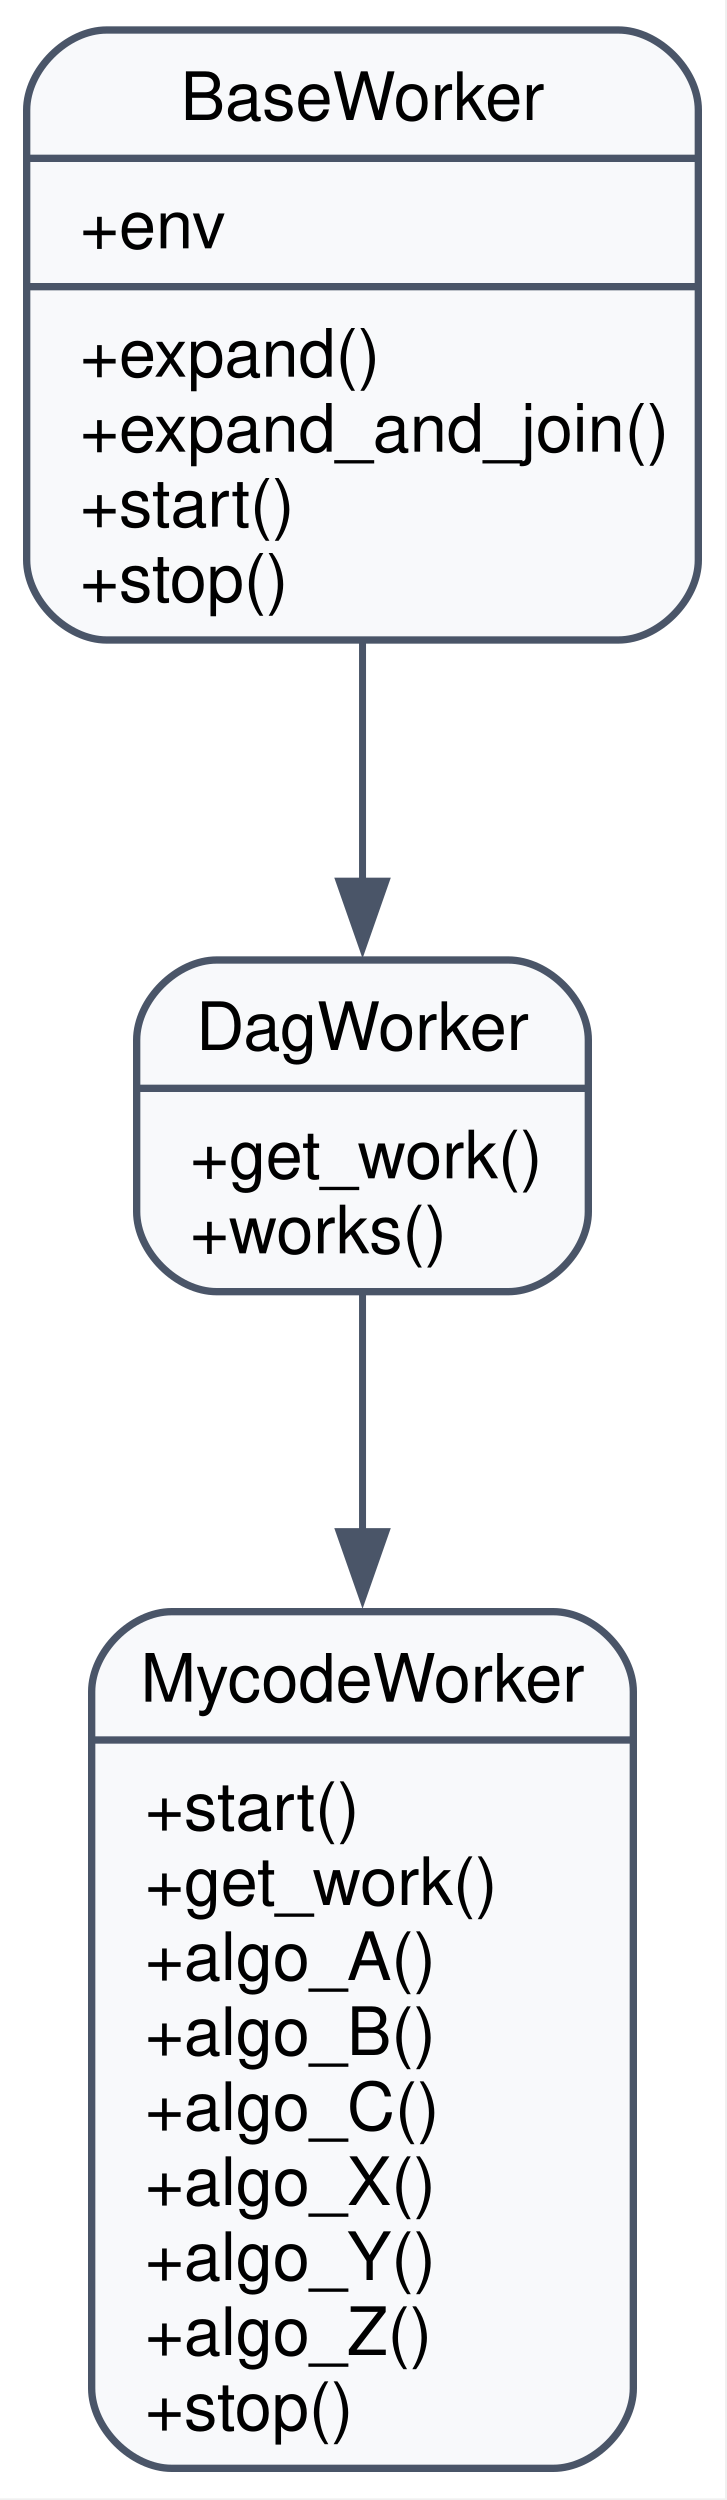
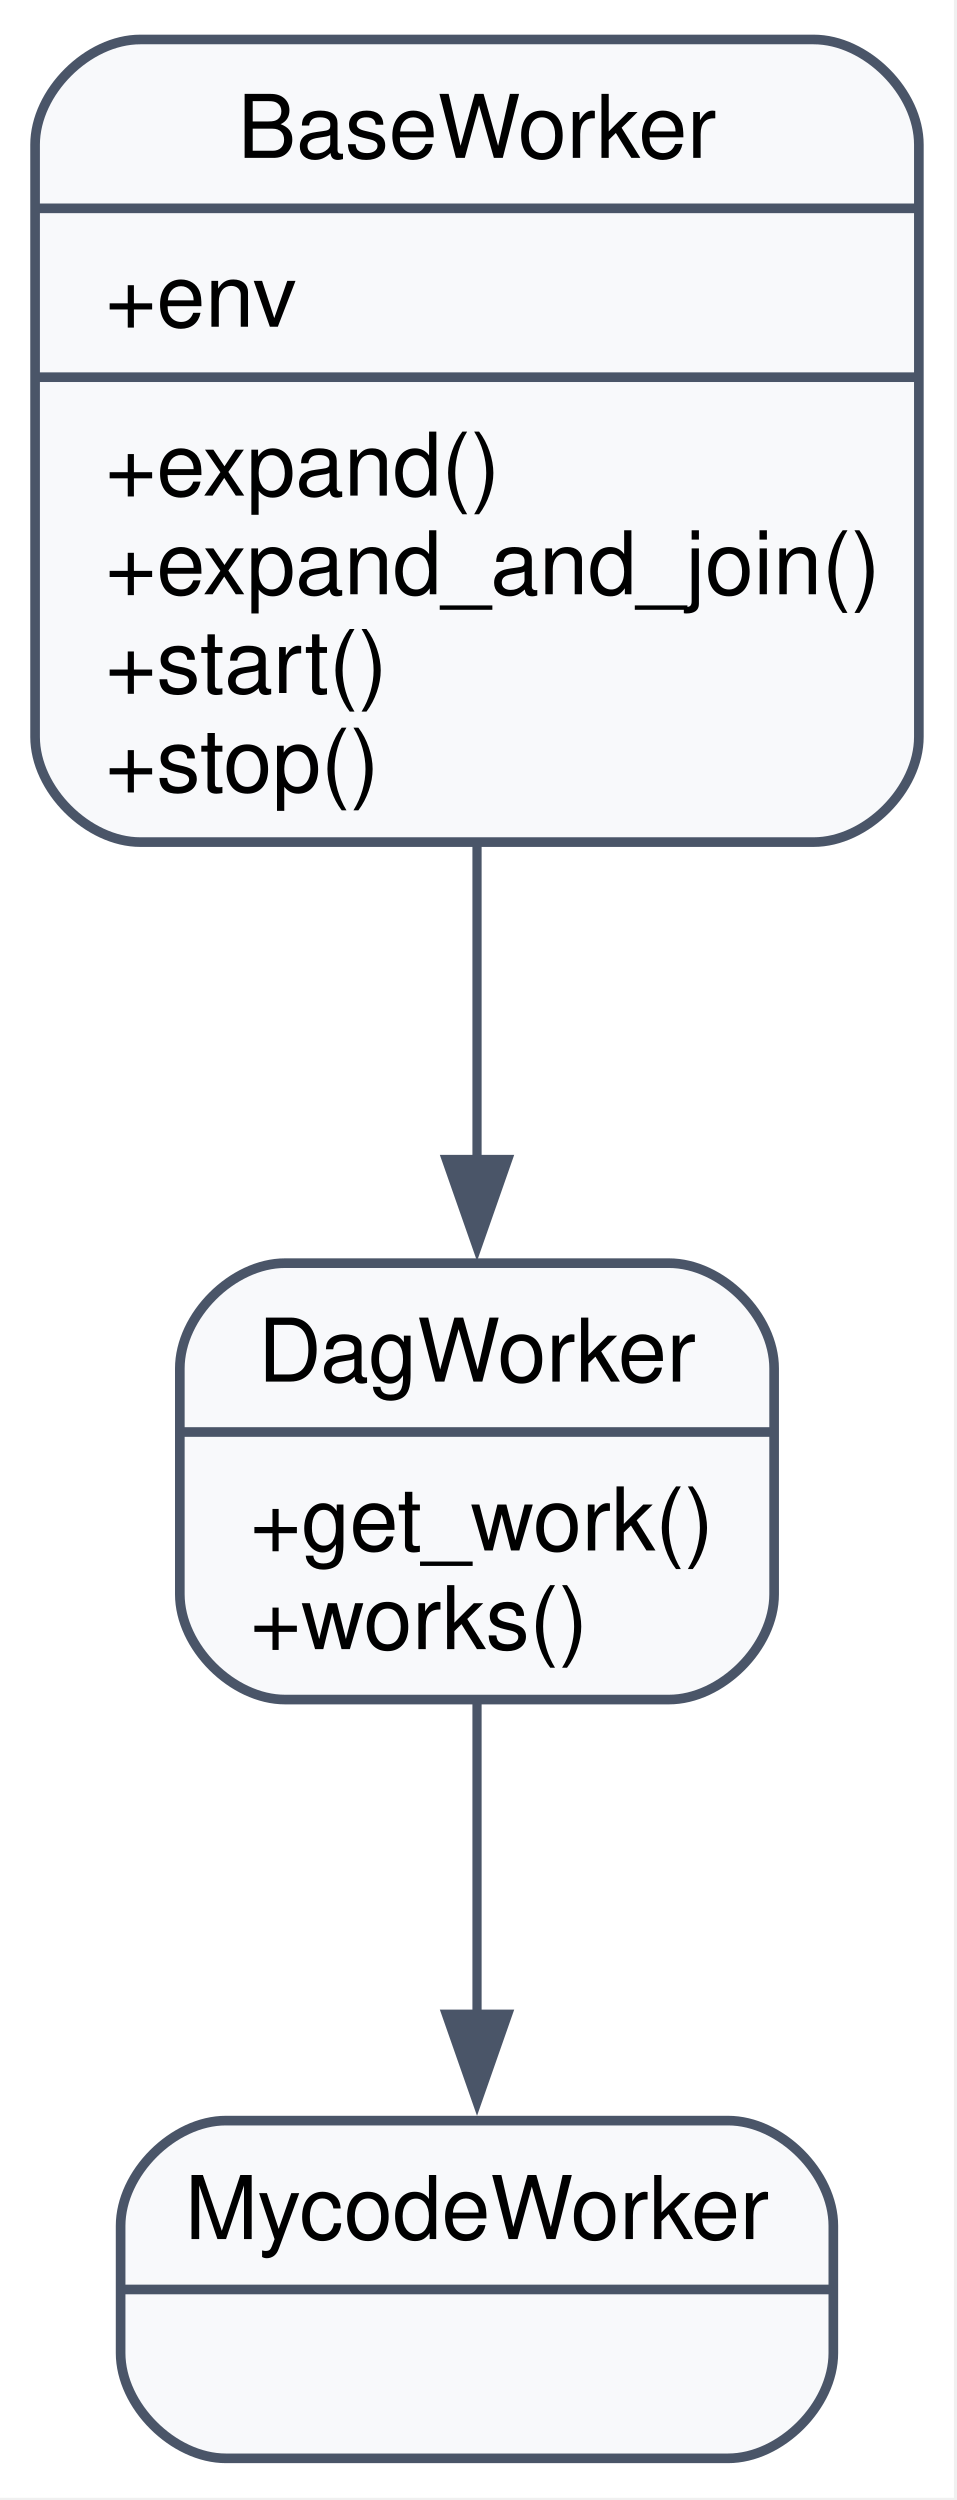
- <svg xmlns="http://www.w3.org/2000/svg" width="109pt" height="375pt" viewBox="0.00 0.00 109.00 375.00">
-   <g id="graph0" class="graph" transform="scale(1 1) rotate(0) translate(4 370.75)">
-     <polygon fill="white" stroke="none" points="-4,4 -4,-370.75 104.75,-370.75 104.75,4 -4,4" />
+ <svg xmlns="http://www.w3.org/2000/svg" width="109pt" height="285pt" viewBox="0.00 0.00 109.00 285.00">
+   <g id="graph0" class="graph" transform="scale(1 1) rotate(0) translate(4 280.75)">
+     <polygon fill="white" stroke="none" points="-4,4 -4,-280.75 104.75,-280.75 104.75,4 -4,4" />
    <g id="node1" class="node">
-       <path fill="#f8f9fb" stroke="#4a5568" stroke-width="1.1" d="M12,-274.75C12,-274.75 88.75,-274.75 88.75,-274.75 94.75,-274.75 100.75,-280.75 100.75,-286.75 100.75,-286.75 100.75,-354.25 100.75,-354.25 100.75,-360.25 94.75,-366.25 88.75,-366.25 88.75,-366.25 12,-366.25 12,-366.25 6,-366.25 0,-360.25 0,-354.25 0,-354.25 0,-286.75 0,-286.75 0,-280.75 6,-274.75 12,-274.75" />
-       <text xml:space="preserve" text-anchor="middle" x="50.38" y="-352.75" font-family="Helvetica,sans-Serif" font-size="10.00">BaseWorker</text>
-       <polyline fill="none" stroke="#4a5568" stroke-width="1.1" points="0,-347 100.75,-347" />
-       <text xml:space="preserve" text-anchor="start" x="8" y="-333.5" font-family="Helvetica,sans-Serif" font-size="10.00">+env</text>
-       <polyline fill="none" stroke="#4a5568" stroke-width="1.1" points="0,-327.75 100.75,-327.75" />
-       <text xml:space="preserve" text-anchor="start" x="8" y="-314.25" font-family="Helvetica,sans-Serif" font-size="10.00">+expand()</text>
-       <text xml:space="preserve" text-anchor="start" x="8" y="-303" font-family="Helvetica,sans-Serif" font-size="10.00">+expand_and_join()</text>
-       <text xml:space="preserve" text-anchor="start" x="8" y="-291.75" font-family="Helvetica,sans-Serif" font-size="10.00">+start()</text>
-       <text xml:space="preserve" text-anchor="start" x="8" y="-280.5" font-family="Helvetica,sans-Serif" font-size="10.00">+stop()</text>
+       <path fill="#f8f9fb" stroke="#4a5568" stroke-width="1.1" d="M12,-184.75C12,-184.75 88.75,-184.75 88.75,-184.75 94.75,-184.75 100.75,-190.75 100.75,-196.75 100.75,-196.75 100.75,-264.25 100.75,-264.25 100.75,-270.25 94.75,-276.25 88.75,-276.25 88.75,-276.25 12,-276.25 12,-276.25 6,-276.25 0,-270.25 0,-264.25 0,-264.25 0,-196.75 0,-196.75 0,-190.75 6,-184.75 12,-184.75" />
+       <text xml:space="preserve" text-anchor="middle" x="50.38" y="-262.75" font-family="Helvetica,sans-Serif" font-size="10.00">BaseWorker</text>
+       <polyline fill="none" stroke="#4a5568" stroke-width="1.1" points="0,-257 100.75,-257" />
+       <text xml:space="preserve" text-anchor="start" x="8" y="-243.5" font-family="Helvetica,sans-Serif" font-size="10.00">+env</text>
+       <polyline fill="none" stroke="#4a5568" stroke-width="1.1" points="0,-237.75 100.75,-237.75" />
+       <text xml:space="preserve" text-anchor="start" x="8" y="-224.25" font-family="Helvetica,sans-Serif" font-size="10.00">+expand()</text>
+       <text xml:space="preserve" text-anchor="start" x="8" y="-213" font-family="Helvetica,sans-Serif" font-size="10.00">+expand_and_join()</text>
+       <text xml:space="preserve" text-anchor="start" x="8" y="-201.75" font-family="Helvetica,sans-Serif" font-size="10.00">+start()</text>
+       <text xml:space="preserve" text-anchor="start" x="8" y="-190.5" font-family="Helvetica,sans-Serif" font-size="10.00">+stop()</text>
    </g>
    <g id="node2" class="node">
-       <path fill="#f8f9fb" stroke="#4a5568" stroke-width="1.1" d="M28.5,-177C28.5,-177 72.25,-177 72.25,-177 78.25,-177 84.25,-183 84.25,-189 84.25,-189 84.25,-214.75 84.25,-214.75 84.25,-220.75 78.25,-226.75 72.25,-226.75 72.25,-226.75 28.5,-226.75 28.5,-226.75 22.5,-226.75 16.5,-220.75 16.5,-214.75 16.5,-214.75 16.5,-189 16.5,-189 16.5,-183 22.5,-177 28.5,-177" />
-       <text xml:space="preserve" text-anchor="middle" x="50.38" y="-213.25" font-family="Helvetica,sans-Serif" font-size="10.00">DagWorker</text>
-       <polyline fill="none" stroke="#4a5568" stroke-width="1.1" points="16.5,-207.5 84.25,-207.5" />
-       <text xml:space="preserve" text-anchor="start" x="24.5" y="-194" font-family="Helvetica,sans-Serif" font-size="10.00">+get_work()</text>
-       <text xml:space="preserve" text-anchor="start" x="24.5" y="-182.75" font-family="Helvetica,sans-Serif" font-size="10.00">+works()</text>
+       <path fill="#f8f9fb" stroke="#4a5568" stroke-width="1.1" d="M28.5,-87C28.5,-87 72.25,-87 72.25,-87 78.25,-87 84.25,-93 84.25,-99 84.25,-99 84.25,-124.75 84.25,-124.75 84.25,-130.75 78.25,-136.75 72.25,-136.75 72.25,-136.75 28.5,-136.75 28.5,-136.75 22.5,-136.75 16.5,-130.75 16.5,-124.75 16.5,-124.75 16.5,-99 16.5,-99 16.5,-93 22.5,-87 28.5,-87" />
+       <text xml:space="preserve" text-anchor="middle" x="50.38" y="-123.25" font-family="Helvetica,sans-Serif" font-size="10.00">DagWorker</text>
+       <polyline fill="none" stroke="#4a5568" stroke-width="1.1" points="16.5,-117.5 84.25,-117.5" />
+       <text xml:space="preserve" text-anchor="start" x="24.5" y="-104" font-family="Helvetica,sans-Serif" font-size="10.00">+get_work()</text>
+       <text xml:space="preserve" text-anchor="start" x="24.5" y="-92.75" font-family="Helvetica,sans-Serif" font-size="10.00">+works()</text>
    </g>
    <g id="edge1" class="edge">
-       <path fill="none" stroke="#4a5568" stroke-width="1.05" d="M50.38,-274.41C50.38,-262.42 50.38,-249.65 50.38,-238.26" />
-       <polygon fill="#4a5568" stroke="#4a5568" stroke-width="1.05" points="53.88,-238.57 50.38,-228.57 46.88,-238.57 53.88,-238.57" />
+       <path fill="none" stroke="#4a5568" stroke-width="1.05" d="M50.38,-184.41C50.38,-172.42 50.38,-159.65 50.38,-148.26" />
+       <polygon fill="#4a5568" stroke="#4a5568" stroke-width="1.05" points="53.88,-148.57 50.38,-138.57 46.88,-148.57 53.88,-148.57" />
    </g>
    <g id="node3" class="node">
-       <path fill="#f8f9fb" stroke="#4a5568" stroke-width="1.1" d="M21.75,-0.5C21.75,-0.5 79,-0.5 79,-0.5 85,-0.5 91,-6.5 91,-12.5 91,-12.5 91,-117 91,-117 91,-123 85,-129 79,-129 79,-129 21.75,-129 21.75,-129 15.75,-129 9.75,-123 9.75,-117 9.75,-117 9.75,-12.5 9.75,-12.5 9.75,-6.5 15.75,-0.5 21.75,-0.5" />
-       <text xml:space="preserve" text-anchor="middle" x="50.38" y="-115.5" font-family="Helvetica,sans-Serif" font-size="10.00">MycodeWorker</text>
-       <polyline fill="none" stroke="#4a5568" stroke-width="1.1" points="9.75,-109.75 91,-109.75" />
-       <text xml:space="preserve" text-anchor="start" x="17.75" y="-96.25" font-family="Helvetica,sans-Serif" font-size="10.00">+start()</text>
-       <text xml:space="preserve" text-anchor="start" x="17.75" y="-85" font-family="Helvetica,sans-Serif" font-size="10.00">+get_work()</text>
-       <text xml:space="preserve" text-anchor="start" x="17.75" y="-73.75" font-family="Helvetica,sans-Serif" font-size="10.00">+algo_A()</text>
-       <text xml:space="preserve" text-anchor="start" x="17.75" y="-62.5" font-family="Helvetica,sans-Serif" font-size="10.00">+algo_B()</text>
-       <text xml:space="preserve" text-anchor="start" x="17.75" y="-51.25" font-family="Helvetica,sans-Serif" font-size="10.00">+algo_C()</text>
-       <text xml:space="preserve" text-anchor="start" x="17.75" y="-40" font-family="Helvetica,sans-Serif" font-size="10.00">+algo_X()</text>
-       <text xml:space="preserve" text-anchor="start" x="17.75" y="-28.75" font-family="Helvetica,sans-Serif" font-size="10.00">+algo_Y()</text>
-       <text xml:space="preserve" text-anchor="start" x="17.75" y="-17.5" font-family="Helvetica,sans-Serif" font-size="10.00">+algo_Z()</text>
-       <text xml:space="preserve" text-anchor="start" x="17.75" y="-6.25" font-family="Helvetica,sans-Serif" font-size="10.00">+stop()</text>
+       <path fill="#f8f9fb" stroke="#4a5568" stroke-width="1.1" d="M21.75,-0.5C21.75,-0.5 79,-0.5 79,-0.5 85,-0.5 91,-6.5 91,-12.5 91,-12.5 91,-27 91,-27 91,-33 85,-39 79,-39 79,-39 21.75,-39 21.75,-39 15.75,-39 9.75,-33 9.75,-27 9.75,-27 9.75,-12.5 9.75,-12.5 9.75,-6.5 15.75,-0.5 21.75,-0.5" />
+       <text xml:space="preserve" text-anchor="middle" x="50.38" y="-25.5" font-family="Helvetica,sans-Serif" font-size="10.00">MycodeWorker</text>
+       <polyline fill="none" stroke="#4a5568" stroke-width="1.1" points="9.75,-19.75 91,-19.75" />
+       <text xml:space="preserve" text-anchor="middle" x="50.38" y="-6.25" font-family="Helvetica,sans-Serif" font-size="10.00"> </text>
    </g>
    <g id="edge2" class="edge">
-       <path fill="none" stroke="#4a5568" stroke-width="1.05" d="M50.38,-176.72C50.38,-166.44 50.38,-153.85 50.38,-140.87" />
-       <polygon fill="#4a5568" stroke="#4a5568" stroke-width="1.05" points="53.88,-141.01 50.38,-131.01 46.88,-141.01 53.88,-141.01" />
+       <path fill="none" stroke="#4a5568" stroke-width="1.05" d="M50.38,-86.72C50.38,-75.73 50.38,-62.61 50.38,-50.97" />
+       <polygon fill="#4a5568" stroke="#4a5568" stroke-width="1.05" points="53.88,-51.13 50.38,-41.13 46.88,-51.13 53.88,-51.13" />
    </g>
  </g>
</svg>
